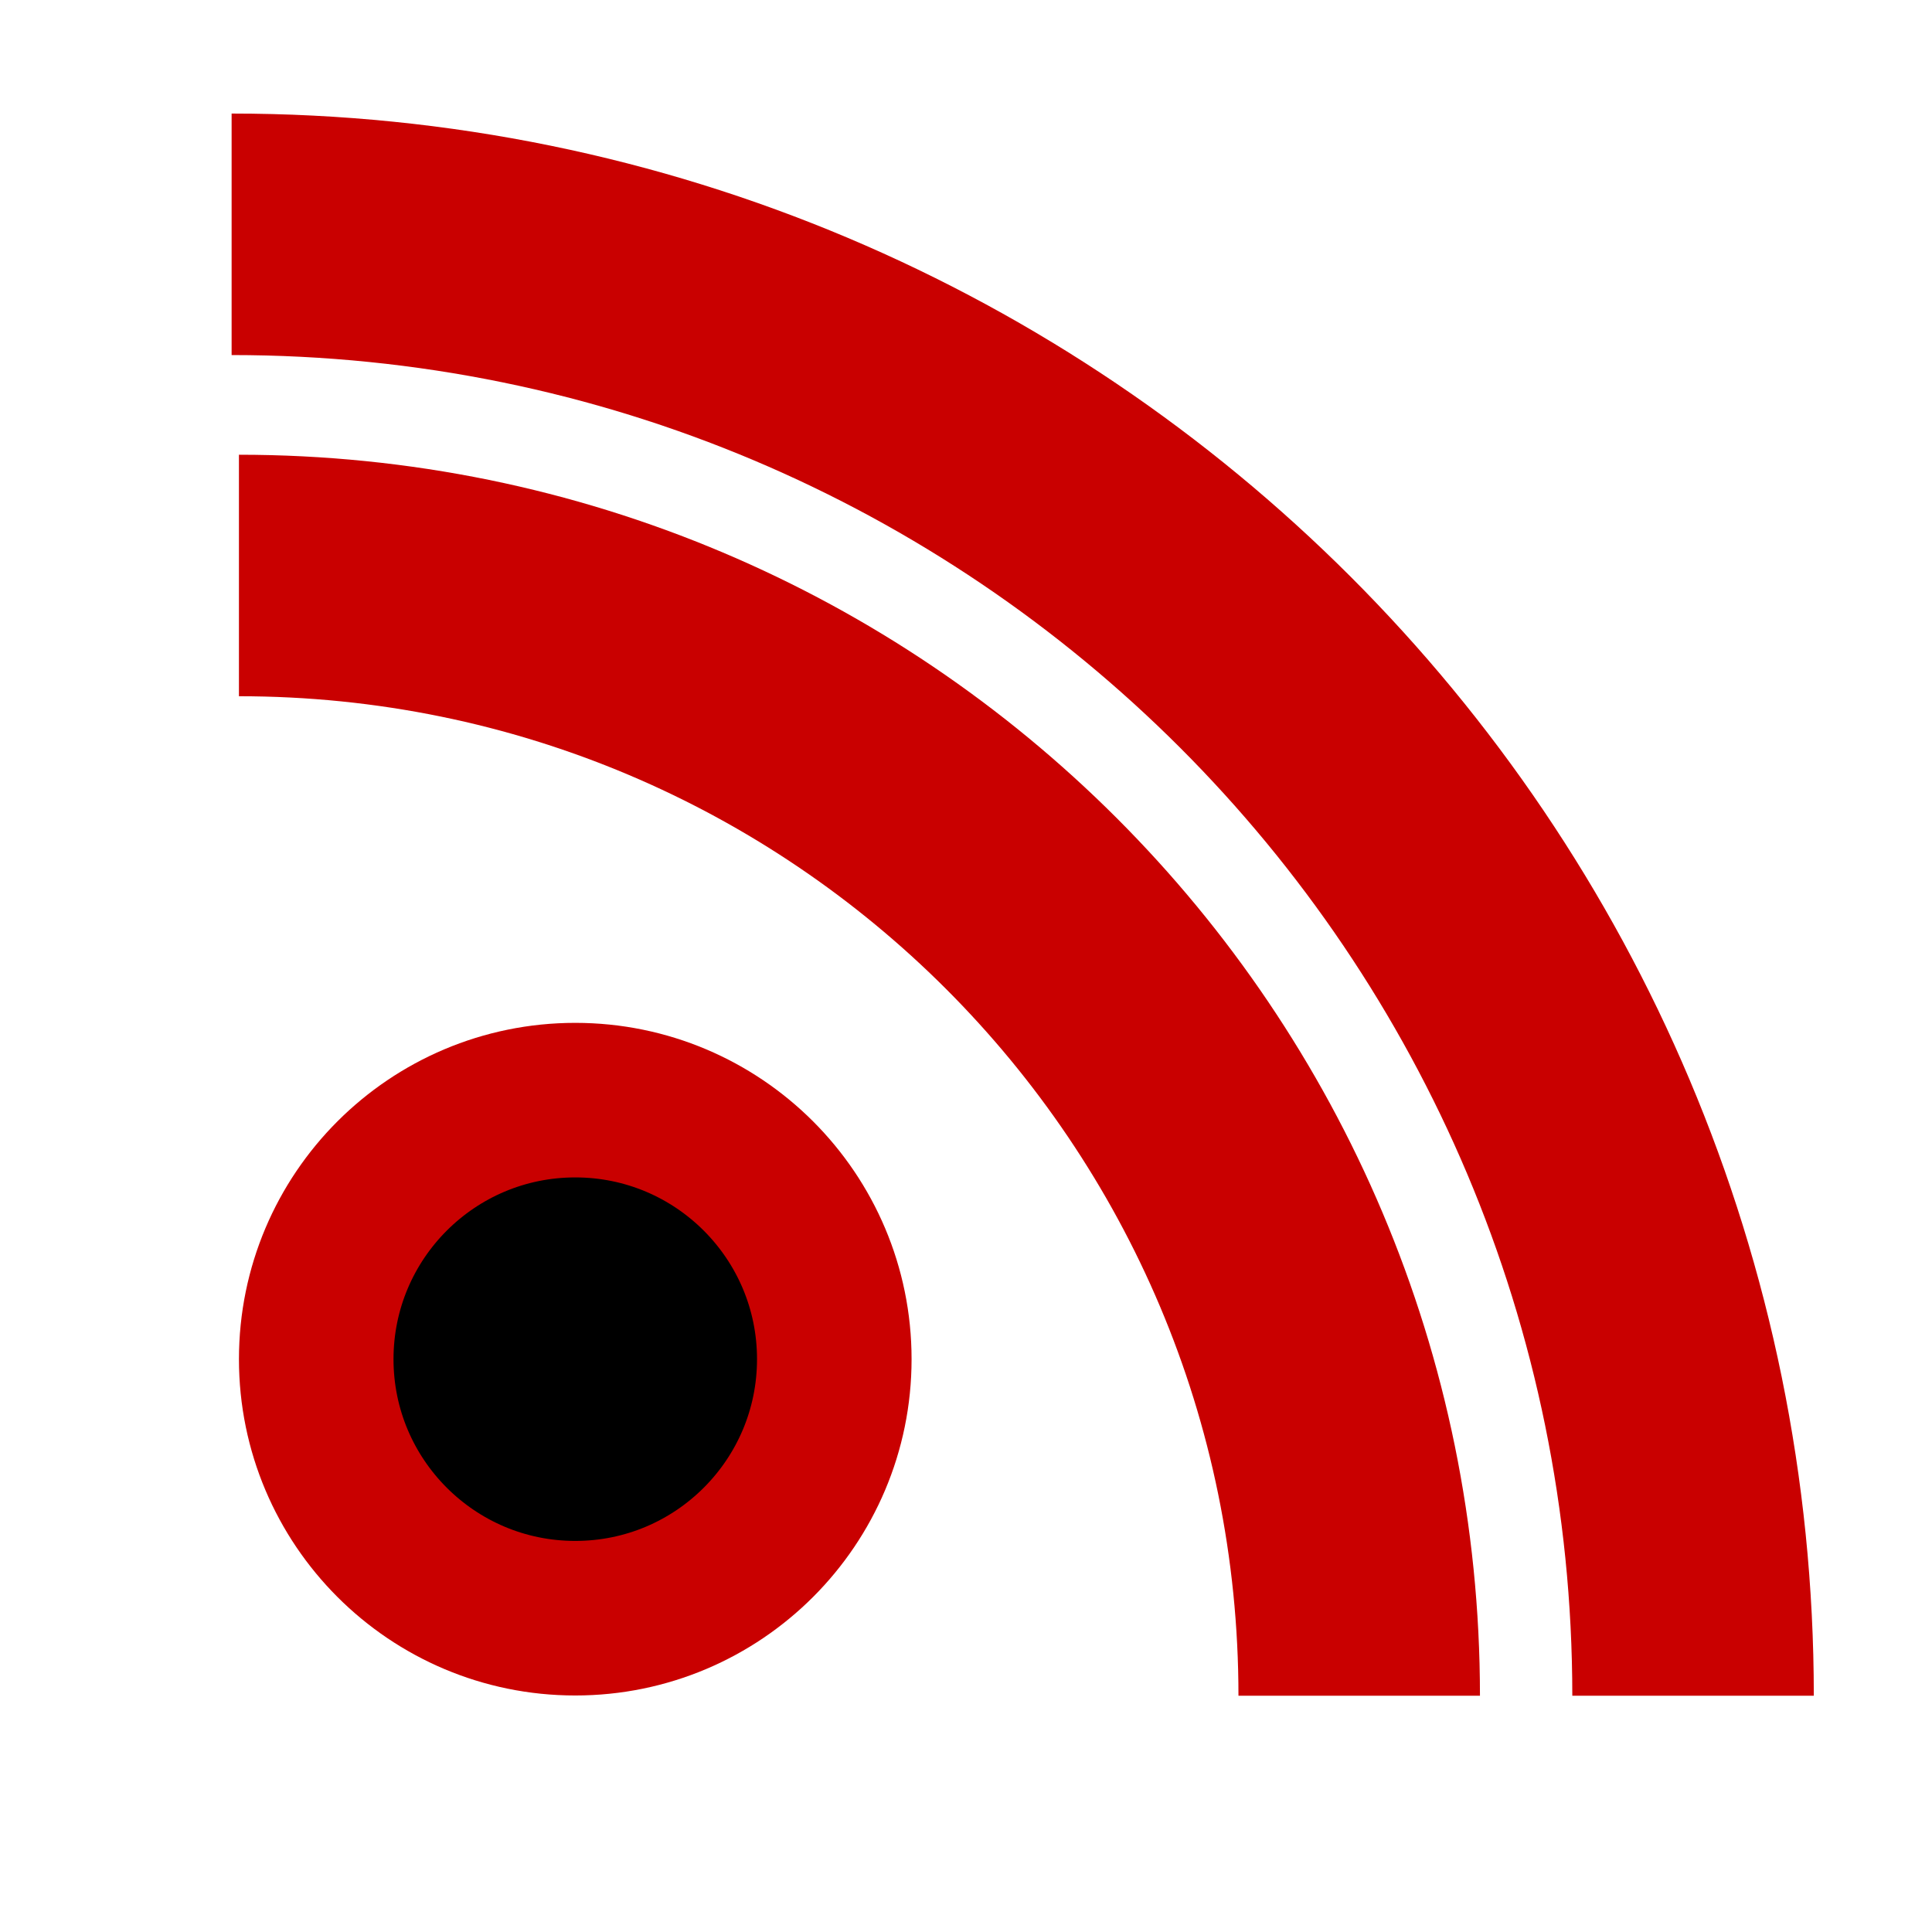
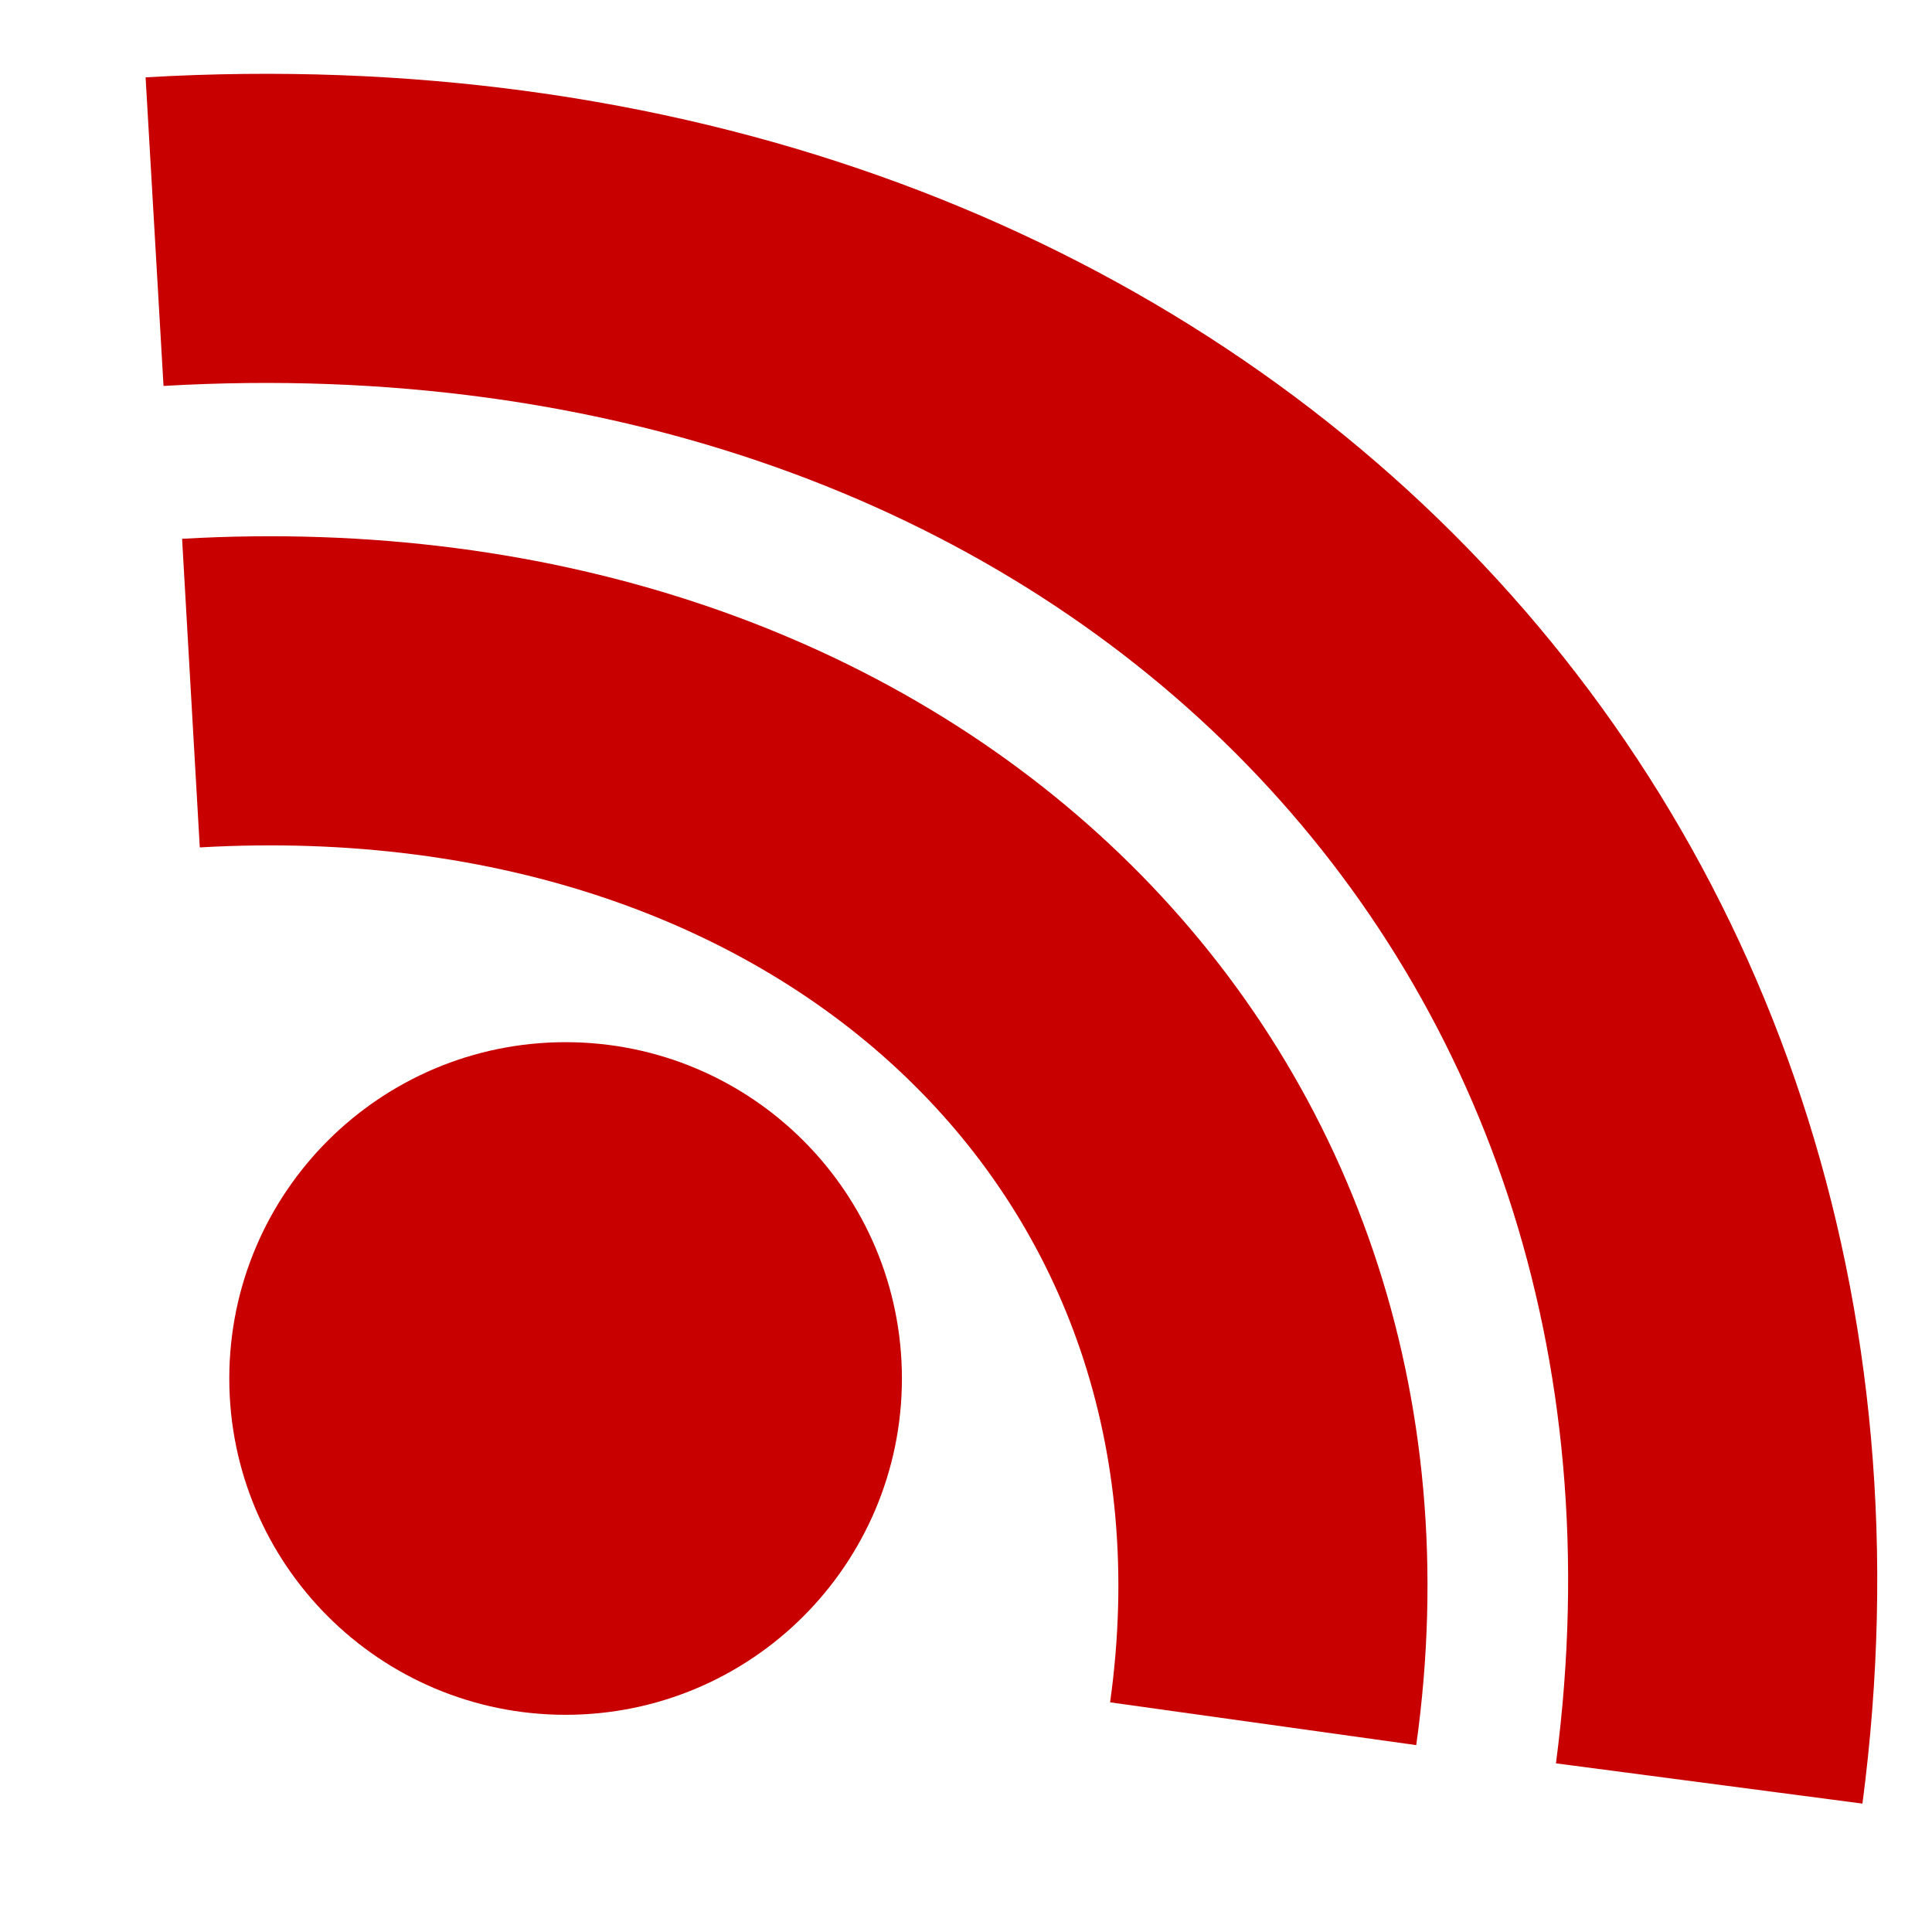
<svg xmlns="http://www.w3.org/2000/svg" version="1.1" id="Layer_1" x="0px" y="0px" width="200px" height="200px" viewBox="0 0 200 200" enable-background="new 0 0 200 200" xml:space="preserve">
-   <path fill="none" stroke="#C90000" stroke-width="25" d="M175.265,175.543c0-83.622-67.666-151.288-151.288-151.288" />
-   <path fill="none" stroke="#C90000" stroke-width="25" d="M140.705,175.543c0-64.101-51.869-115.969-115.97-115.969" />
-   <circle stroke="#C90000" stroke-width="16" cx="59.551" cy="140.701" r="26.815" />
+   <path fill="none" stroke="#C90000" stroke-width="32" d="M176.936,184.625C189.371,89.941,117.39,18.089,16,23.979" />
+   <path fill="none" stroke="#C90000" stroke-width="32" d="M130.763,178.44c8.801-62.992-40.846-110.712-110.997-106.69" />
+   <circle fill="none" stroke="#C90000" stroke-width="16" cx="58.551" cy="142.701" r="26.815" />
+   <ellipse fill="none" stroke="#C90000" stroke-width="23" cx="58.75" cy="142.25" rx="11" ry="12.5" />
</svg>
